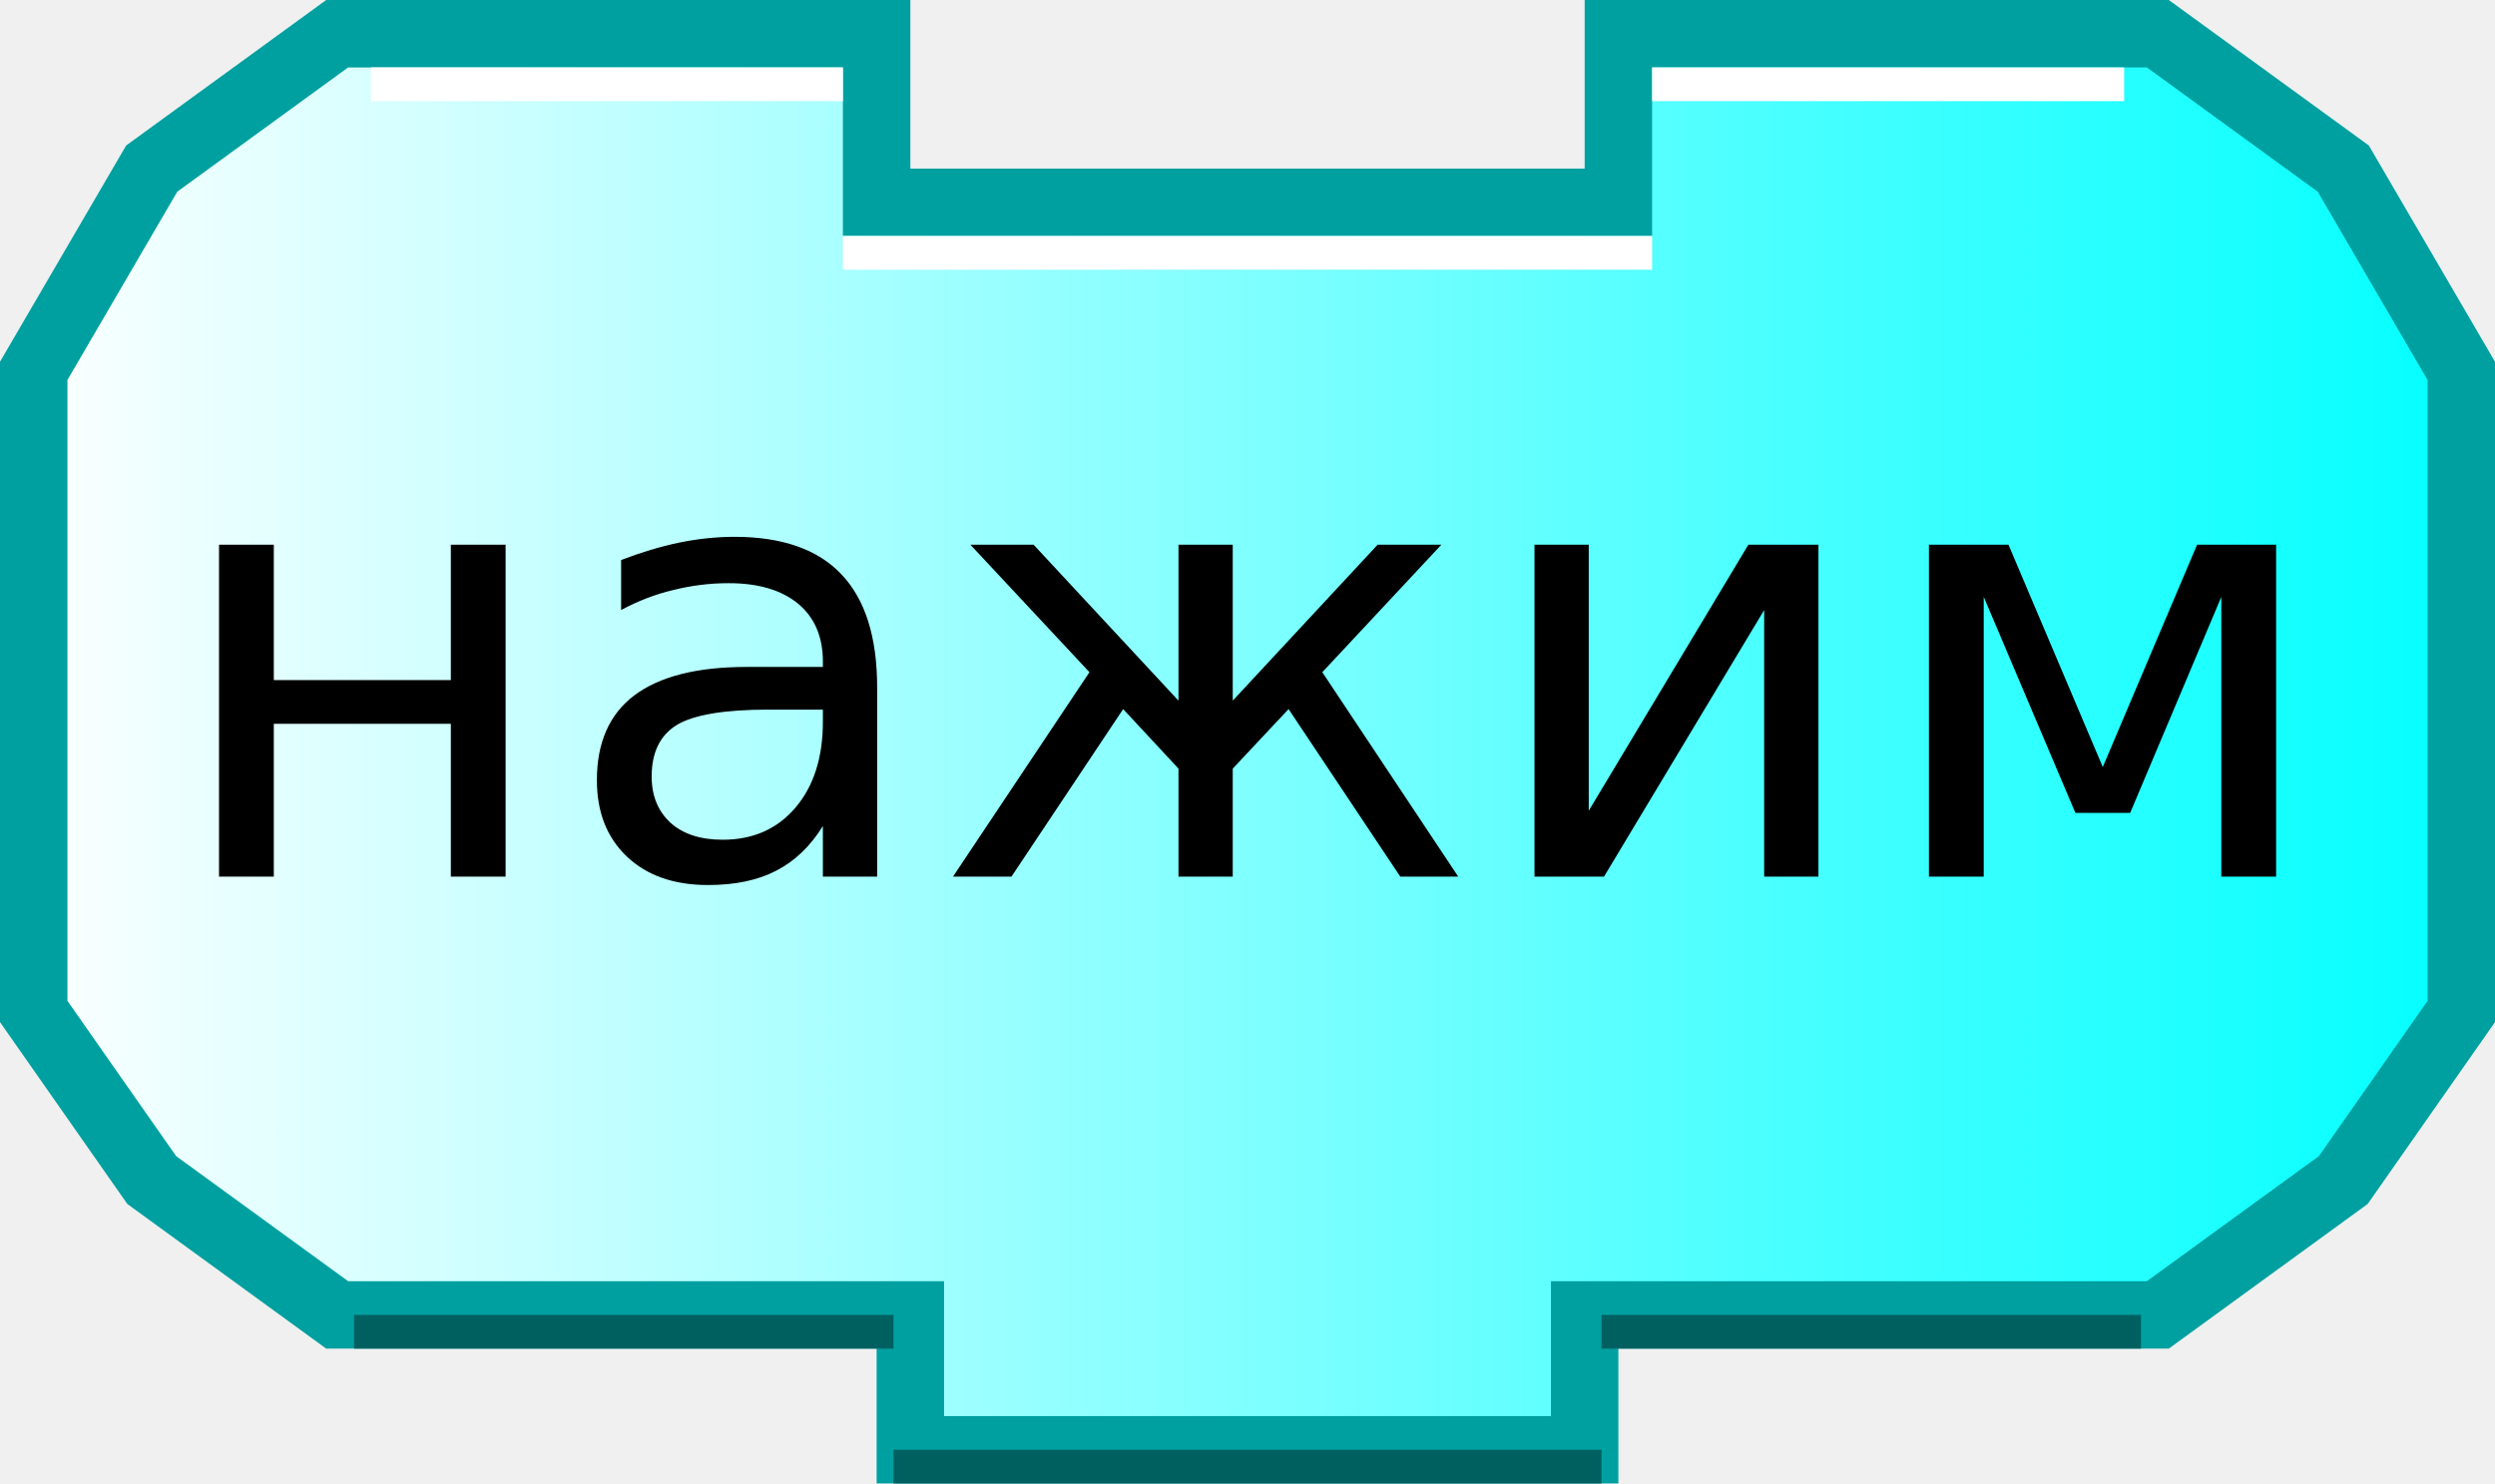
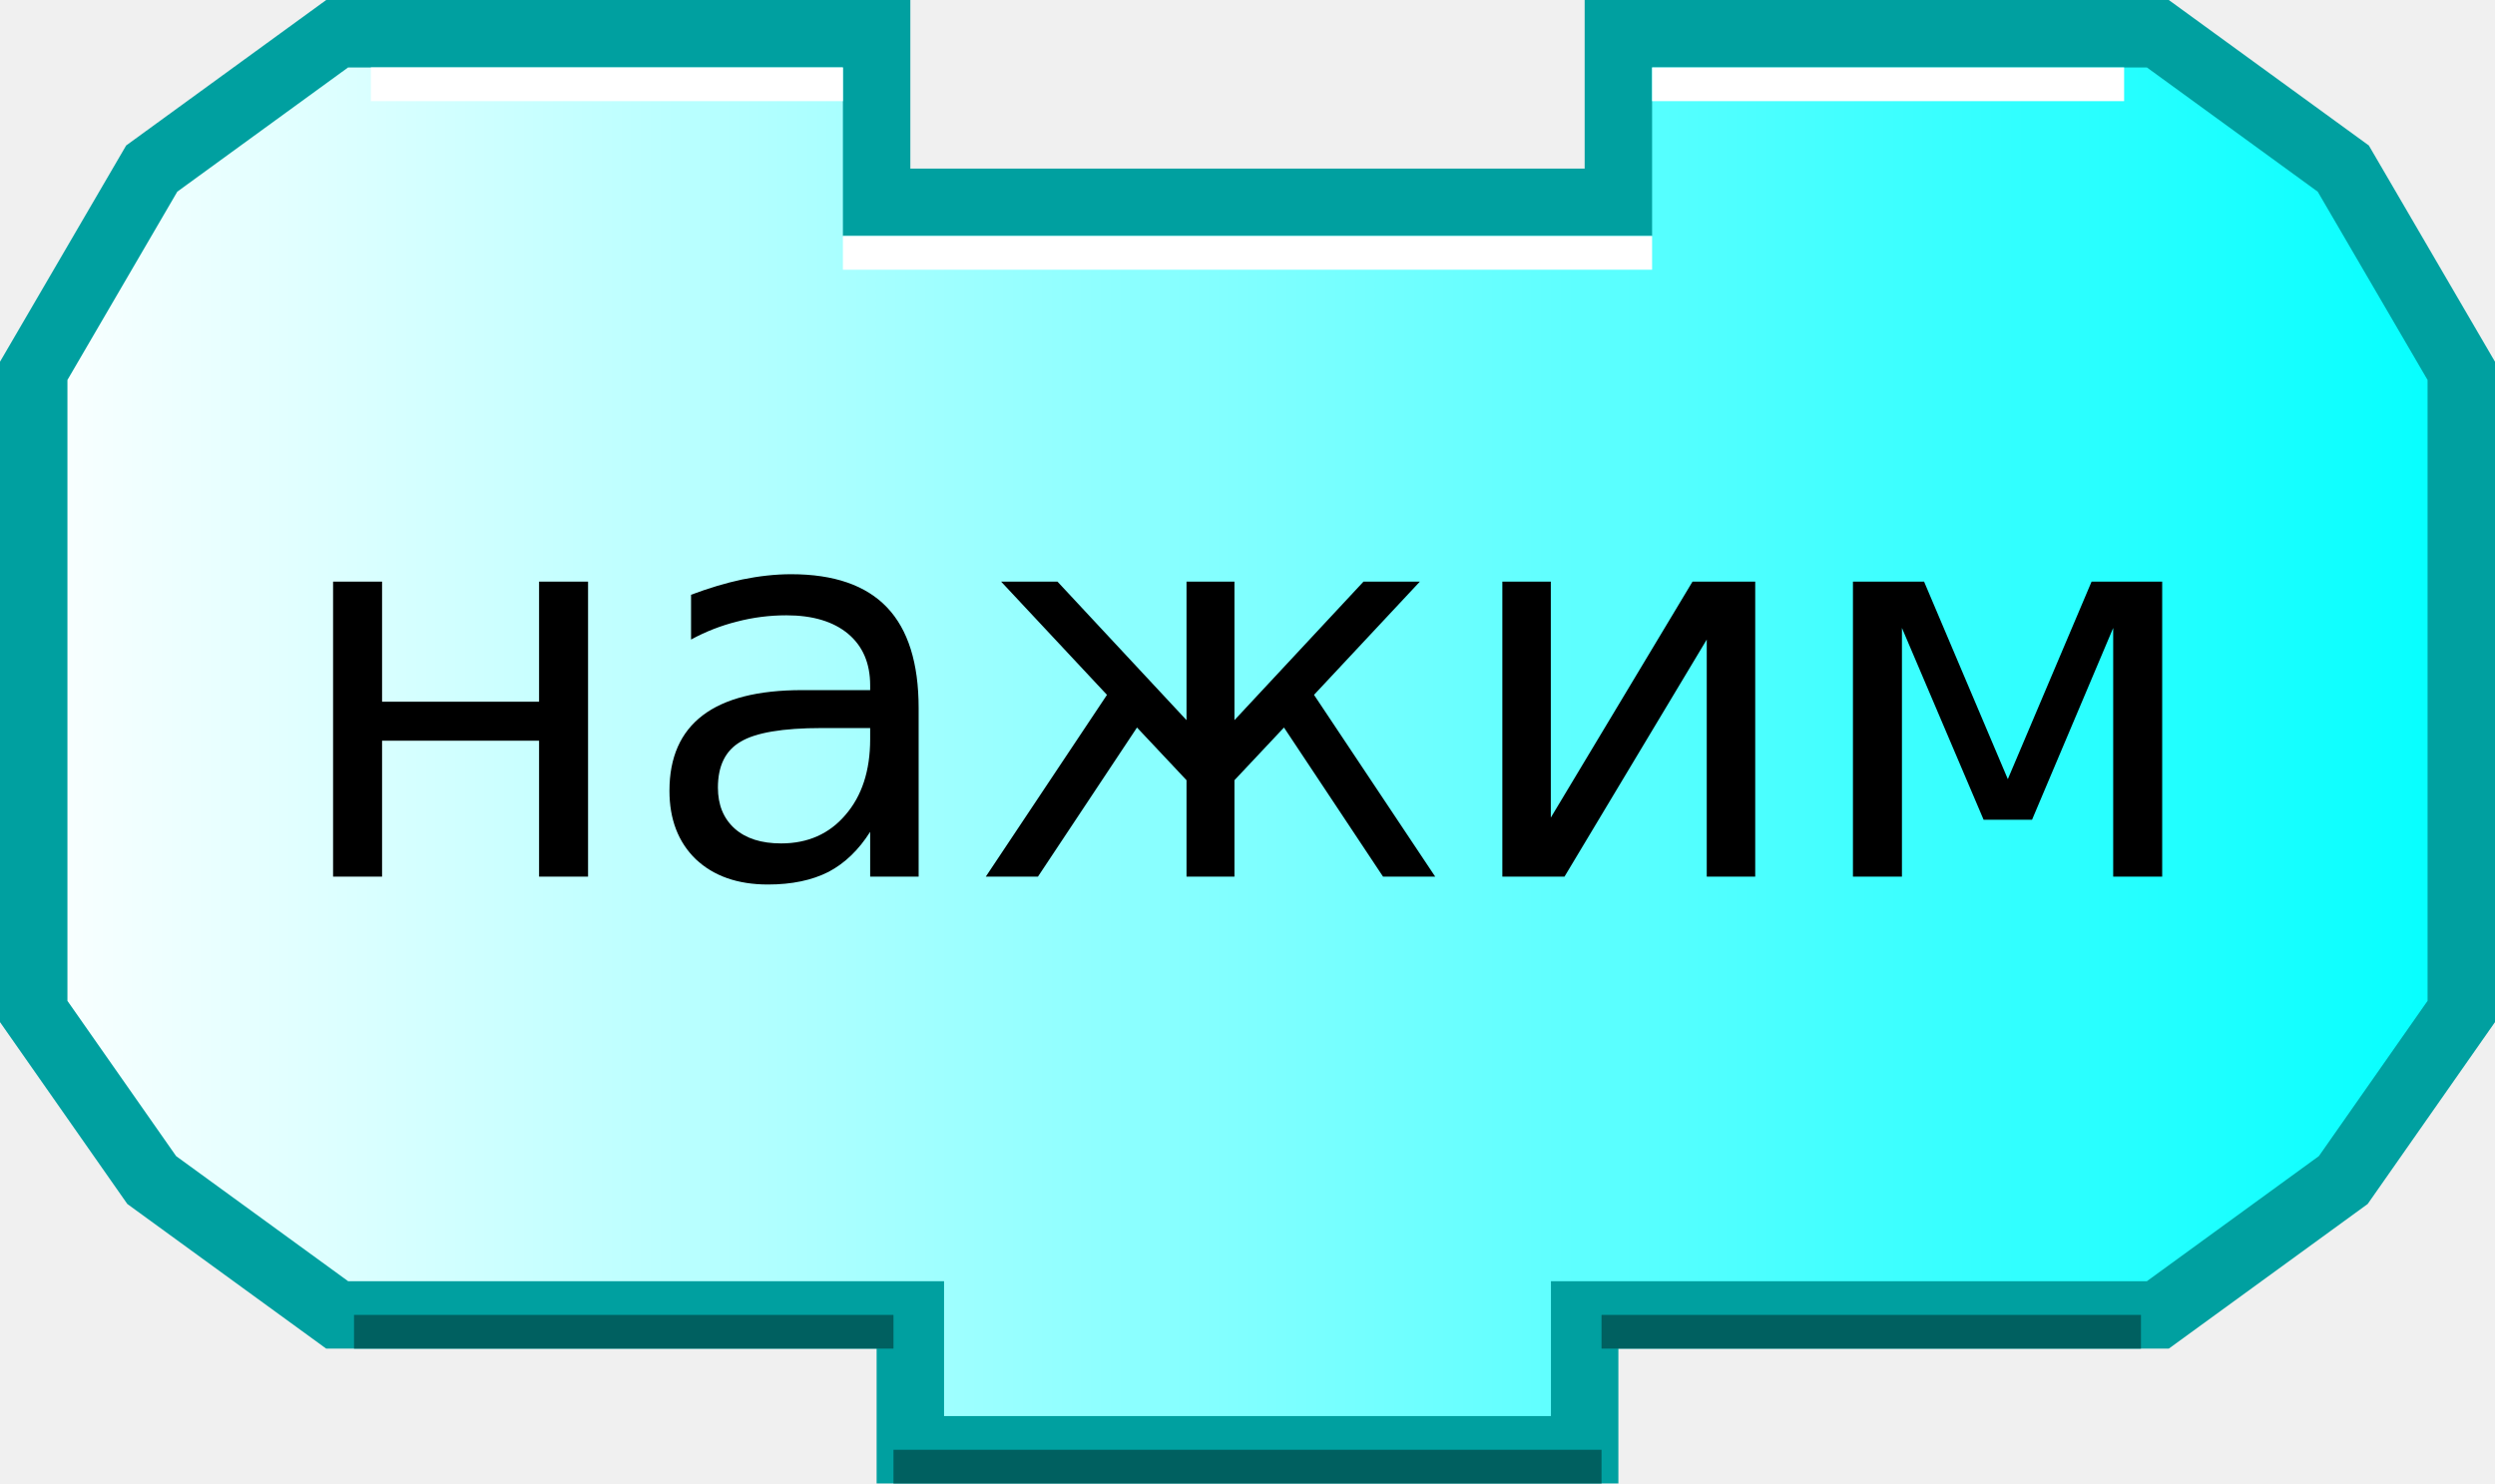
<svg xmlns="http://www.w3.org/2000/svg" xmlns:xlink="http://www.w3.org/1999/xlink" width="74" height="44" version="1.0" id="svg10366">
  <defs id="defs10368">
    <linearGradient id="linearGradient3166">
      <stop style="stop-color:#ffffff;stop-opacity:1;" offset="0" id="stop3168" />
      <stop style="stop-color:#00ffff;stop-opacity:1;" offset="1" id="stop3170" />
    </linearGradient>
    <linearGradient xlink:href="#linearGradient3166" id="linearGradient3172" x1="0" y1="22" x2="74" y2="22" gradientUnits="userSpaceOnUse" />
  </defs>
  <path style="fill:url(#linearGradient3172);fill-opacity:1;stroke:#00a0a0;stroke-width:2;stroke-opacity:1" d="M 48,1 C 64,1 64,1 64,1 L 69.5,5 L 73,11 L 73,30 L 69.5,35 L 64,39 L 47,39 L 47,39 L 47,43 L 27,43 L 27,39 L 10,39 L 4.5,35 L 1,30 L 1,11 L 4.5,5 L 10,1 L 26,1 L 26,6 L 48,6 L 48,1 z" id="path10374" />
  <path style="fill:none;stroke:#ffffff;stroke-width:1;stroke-opacity:1" d="M 49,2.5 L 63,2.5" id="path10376" />
  <path style="fill:none;stroke:#ffffff;stroke-width:1;stroke-opacity:1" d="M 11,2.5 L 25,2.5" id="path10378" />
  <path style="fill:none;stroke:#006060;stroke-width:1;stroke-opacity:1" d="M 10.5,39.5 L 26.5,39.5" id="path10380" />
  <path style="fill:none;stroke:#006060;stroke-width:1;stroke-opacity:1" d="M 47.5,39.5 L 63.5,39.5" id="path10382" />
  <path style="fill:none;stroke:#006060;stroke-width:1;stroke-opacity:1" d="M 26.5,43.5 L 47.5,43.5" id="path10384" />
  <path style="fill:none;stroke:#ffffff;stroke-width:1;stroke-opacity:1" d="M 25,7.5 L 49,7.5" id="path10386" />
  <text style="font-size:18px;text-align:center;text-anchor:middle;font-family:Bitstream Vera Sans" id="text10388">
-     <tspan x="37" y="26" style="font-size:18px" id="tspan10390">нажим</tspan>
+     <tspan x="37" y="26" style="font-size:16px" id="tspan10390">нажим</tspan>
  </text>
</svg>
